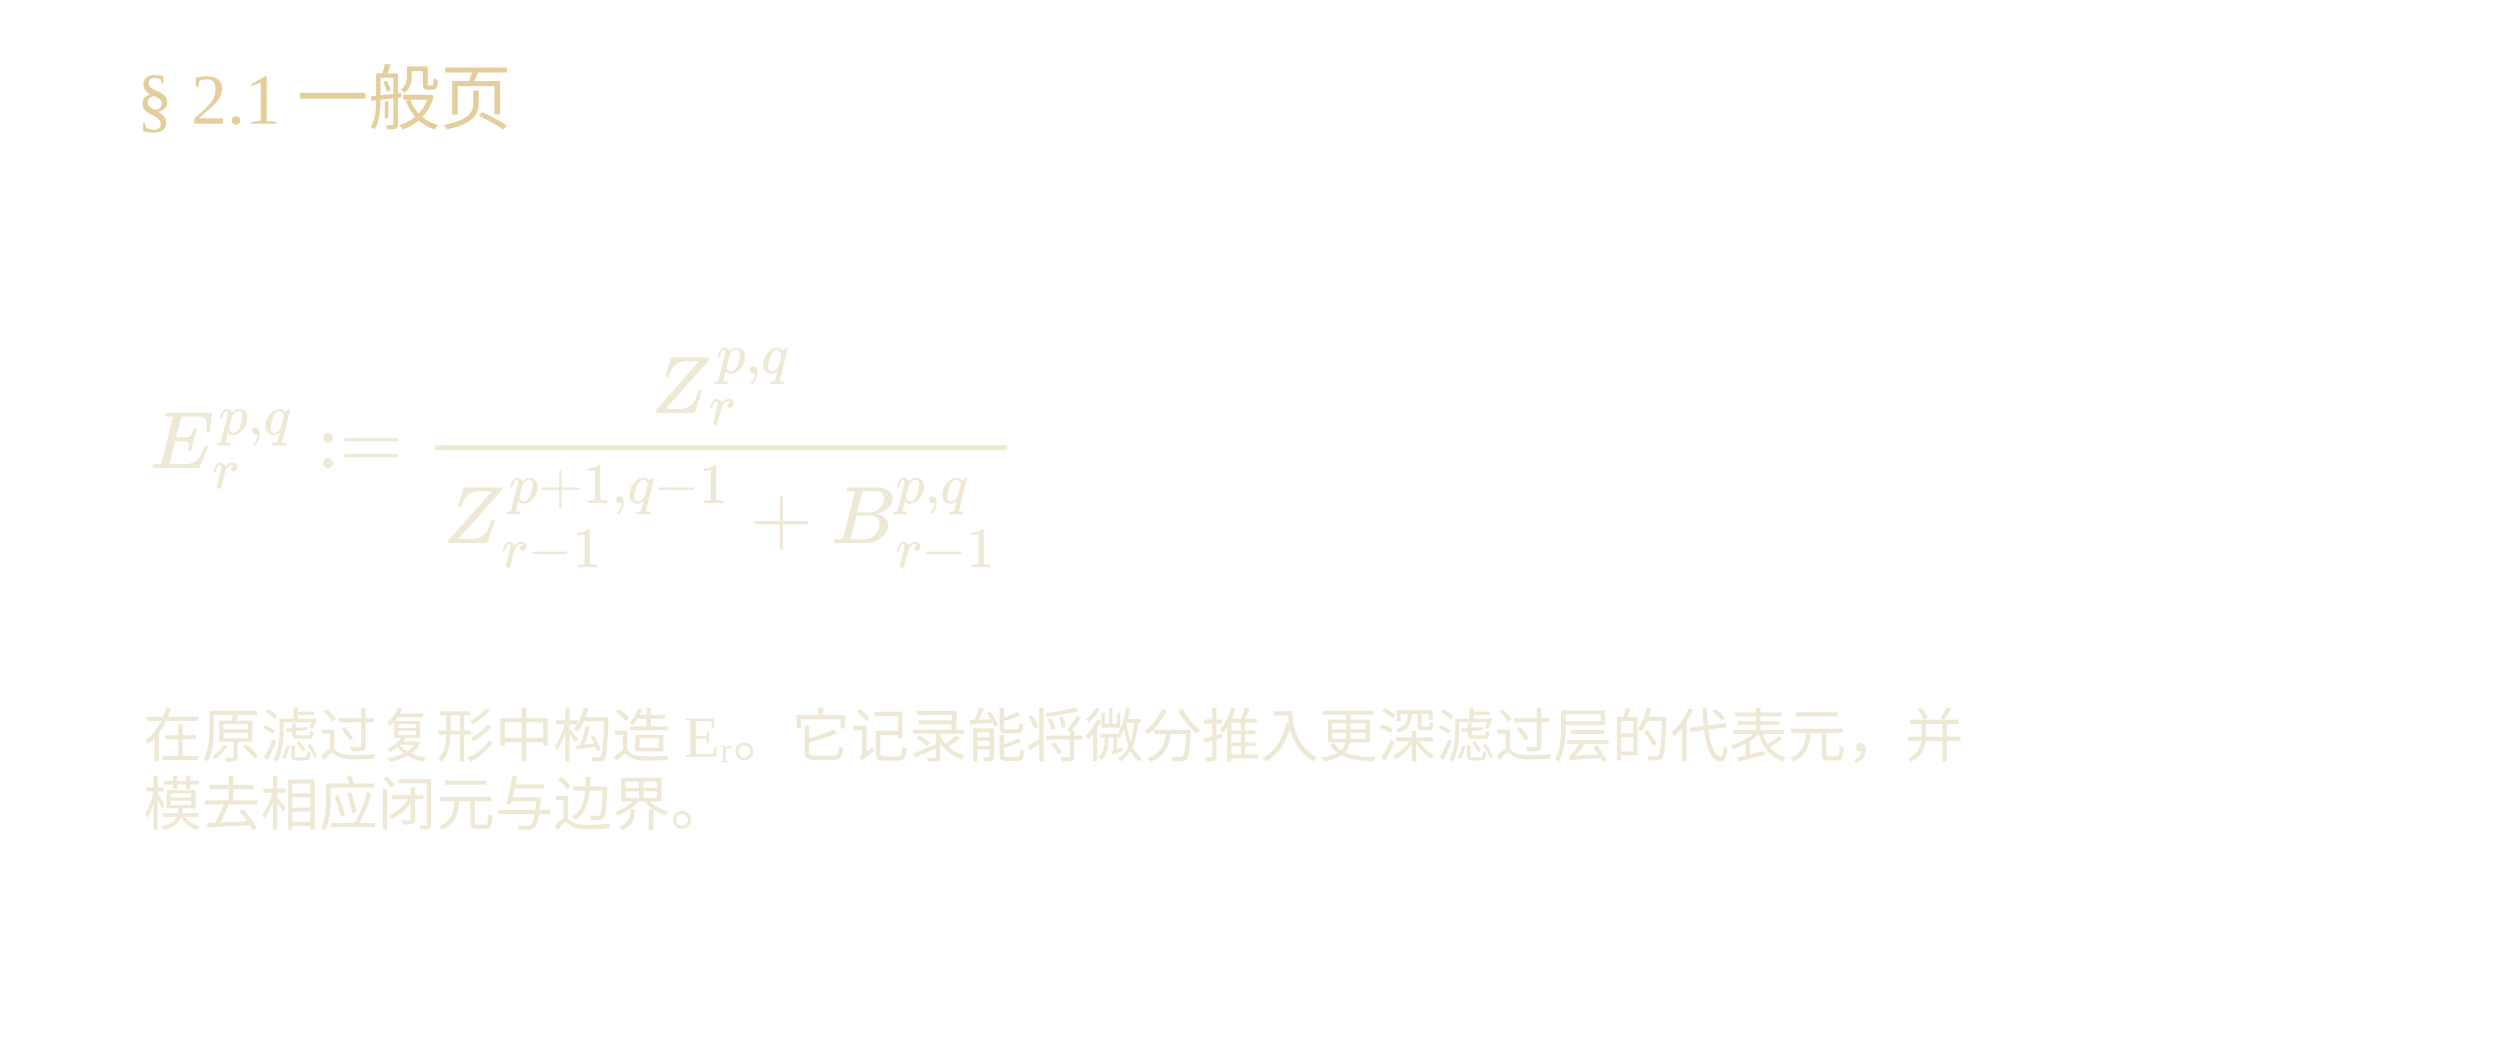
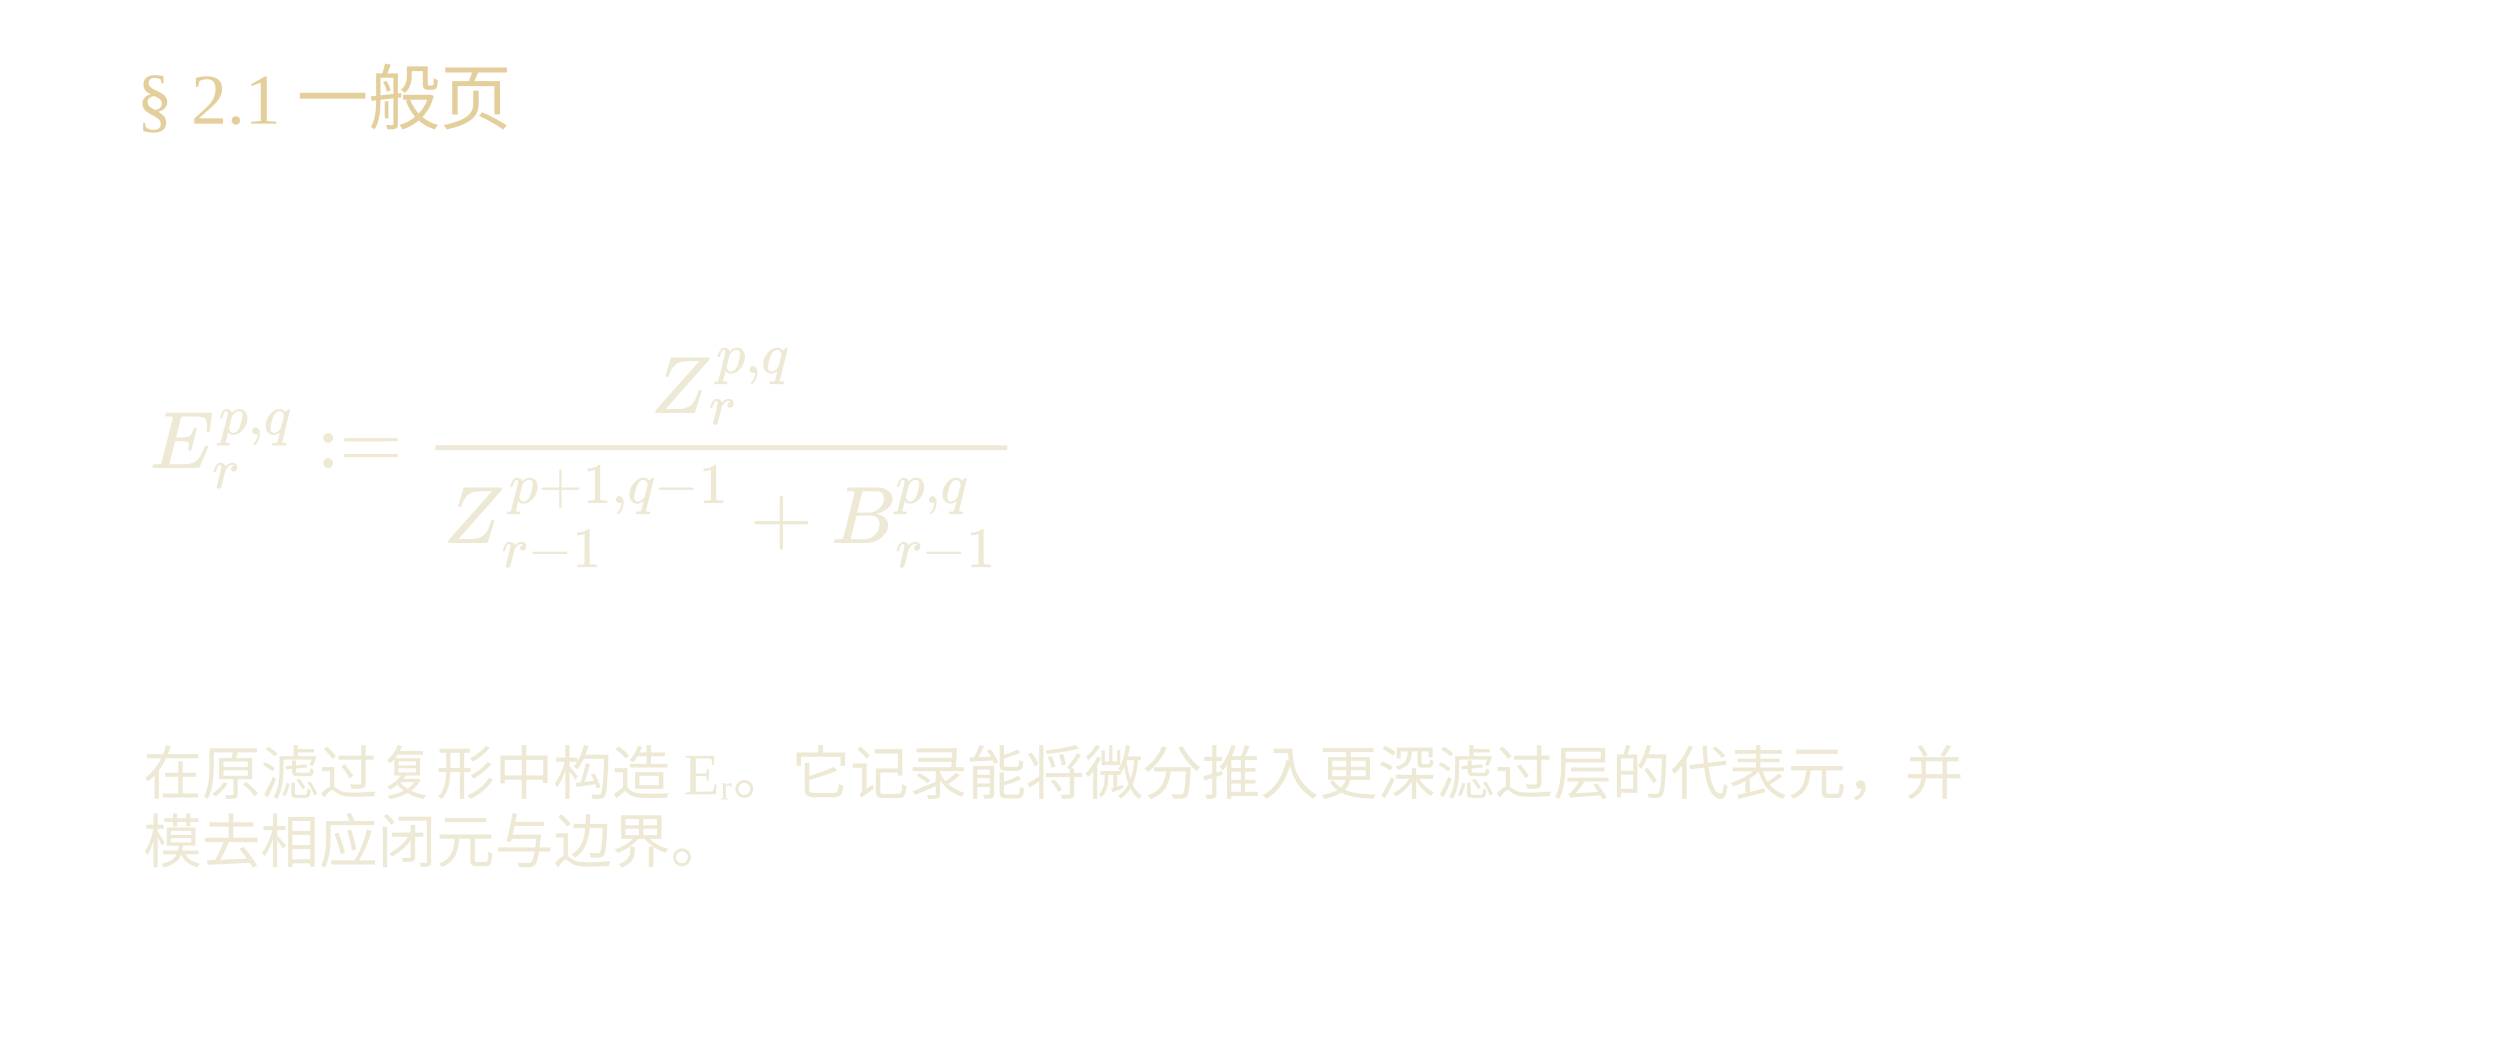
<svg xmlns="http://www.w3.org/2000/svg" width="1536" height="640" viewBox="0 0 1536 640">
  <g fill="#eee9d5" font-family="Kaiti SC, STKaiti, KaiTi, PingFang SC, serif">
    <text x="84" y="76" font-size="44" fill="#e4cf9c">
      <tspan font-family="Times New Roman, serif">§</tspan>
      <tspan font-family="Times New Roman, serif">2.1</tspan>  一般页</text>
    <svg x="92" y="213.592" width="532.865" height="137.815" viewBox="0 0 10657.3 2756.3">
      <svg x="0" y="0" width="10657.3" height="2756.3" viewBox="0 -1479.3 10657.3 2756.3">
        <g stroke="#eee9d5" fill="#eee9d5" stroke-width="0" transform="scale(1,-1)">
          <g data-mml-node="math">
            <g data-mml-node="msubsup">
              <g data-mml-node="mi">
                <path data-c="1D438" d="M492 213Q472 213 472 226Q472 230 477 250T482 285Q482 316 461 323T364 330H312Q311 328 277 192T243 52Q243 48 254 48T334 46Q428 46 458 48T518 61Q567 77 599 117T670 248Q680 270 683 272Q690 274 698 274Q718 274 718 261Q613 7 608 2Q605 0 322 0H133Q31 0 31 11Q31 13 34 25Q38 41 42 43T65 46Q92 46 125 49Q139 52 144 61Q146 66 215 342T285 622Q285 629 281 629Q273 632 228 634H197Q191 640 191 642T193 659Q197 676 203 680H757Q764 676 764 669Q764 664 751 557T737 447Q735 440 717 440H705Q698 445 698 453L701 476Q704 500 704 528Q704 558 697 578T678 609T643 625T596 632T532 634H485Q397 633 392 631Q388 629 386 622Q385 619 355 499T324 377Q347 376 372 376H398Q464 376 489 391T534 472Q538 488 540 490T557 493Q562 493 565 493T570 492T572 491T574 487T577 483L544 351Q511 218 508 216Q505 213 492 213Z" />
              </g>
              <g data-mml-node="TeXAtom" transform="translate(848.3,413) scale(0.707)" data-mjx-texclass="ORD">
                <g data-mml-node="mi">
                  <path data-c="1D45D" d="M23 287Q24 290 25 295T30 317T40 348T55 381T75 411T101 433T134 442Q209 442 230 378L240 387Q302 442 358 442Q423 442 460 395T497 281Q497 173 421 82T249 -10Q227 -10 210 -4Q199 1 187 11T168 28L161 36Q160 35 139 -51T118 -138Q118 -144 126 -145T163 -148H188Q194 -155 194 -157T191 -175Q188 -187 185 -190T172 -194Q170 -194 161 -194T127 -193T65 -192Q-5 -192 -24 -194H-32Q-39 -187 -39 -183Q-37 -156 -26 -148H-6Q28 -147 33 -136Q36 -130 94 103T155 350Q156 355 156 364Q156 405 131 405Q109 405 94 377T71 316T59 280Q57 278 43 278H29Q23 284 23 287ZM178 102Q200 26 252 26Q282 26 310 49T356 107Q374 141 392 215T411 325V331Q411 405 350 405Q339 405 328 402T306 393T286 380T269 365T254 350T243 336T235 326L232 322Q232 321 229 308T218 264T204 212Q178 106 178 102Z" />
                </g>
                <g data-mml-node="mo" transform="translate(503,0)">
                  <path data-c="2C" d="M78 35T78 60T94 103T137 121Q165 121 187 96T210 8Q210 -27 201 -60T180 -117T154 -158T130 -185T117 -194Q113 -194 104 -185T95 -172Q95 -168 106 -156T131 -126T157 -76T173 -3V9L172 8Q170 7 167 6T161 3T152 1T140 0Q113 0 96 17Z" />
                </g>
                <g data-mml-node="mi" transform="translate(781,0)">
                  <path data-c="1D45E" d="M33 157Q33 258 109 349T280 441Q340 441 372 389Q373 390 377 395T388 406T404 418Q438 442 450 442Q454 442 457 439T460 434Q460 425 391 149Q320 -135 320 -139Q320 -147 365 -148H390Q396 -156 396 -157T393 -175Q389 -188 383 -194H370Q339 -192 262 -192Q234 -192 211 -192T174 -192T157 -193Q143 -193 143 -185Q143 -182 145 -170Q149 -154 152 -151T172 -148Q220 -148 230 -141Q238 -136 258 -53T279 32Q279 33 272 29Q224 -10 172 -10Q117 -10 75 30T33 157ZM352 326Q329 405 277 405Q242 405 210 374T160 293Q131 214 119 129Q119 126 119 118T118 106Q118 61 136 44T179 26Q233 26 290 98L298 109L352 326Z" />
                </g>
              </g>
              <g data-mml-node="TeXAtom" transform="translate(771,-247) scale(0.707)" data-mjx-texclass="ORD">
                <g data-mml-node="mi">
                  <path data-c="1D45F" d="M21 287Q22 290 23 295T28 317T38 348T53 381T73 411T99 433T132 442Q161 442 183 430T214 408T225 388Q227 382 228 382T236 389Q284 441 347 441H350Q398 441 422 400Q430 381 430 363Q430 333 417 315T391 292T366 288Q346 288 334 299T322 328Q322 376 378 392Q356 405 342 405Q286 405 239 331Q229 315 224 298T190 165Q156 25 151 16Q138 -11 108 -11Q95 -11 87 -5T76 7T74 17Q74 30 114 189T154 366Q154 405 128 405Q107 405 92 377T68 316T57 280Q55 278 41 278H27Q21 284 21 287Z" />
                </g>
              </g>
            </g>
            <g data-mml-node="mo" transform="translate(2053.6,0)">
              <g data-mml-node="text">
                <path data-c="3A" d="M78 370Q78 394 95 412T138 430Q162 430 180 414T199 371Q199 346 182 328T139 310T96 327T78 370ZM78 60Q78 84 95 102T138 120Q162 120 180 104T199 61Q199 36 182 18T139 0T96 17T78 60Z" />
              </g>
              <g data-mml-node="text" transform="translate(278,0)">
                <path data-c="3D" d="M56 347Q56 360 70 367H707Q722 359 722 347Q722 336 708 328L390 327H72Q56 332 56 347ZM56 153Q56 168 72 173H708Q722 163 722 153Q722 140 707 133H70Q56 140 56 153Z" />
              </g>
            </g>
            <g data-mml-node="mfrac" transform="translate(3387.4,0)">
              <g data-mml-node="msubsup" transform="translate(2767.2,676)">
                <g data-mml-node="mi">
                  <path data-c="1D44D" d="M58 8Q58 23 64 35Q64 36 329 334T596 635L586 637Q575 637 512 637H500H476Q442 637 420 635T365 624T311 598T266 548T228 469Q227 466 226 463T224 458T223 453T222 450L221 448Q218 443 202 443Q185 443 182 453L214 561Q228 606 241 651Q249 679 253 681Q256 683 487 683H718Q723 678 723 675Q723 673 717 649Q189 54 188 52L185 49H274Q369 50 377 51Q452 60 500 100T579 247Q587 272 590 277T603 282H607Q628 282 628 271Q547 5 541 2Q538 0 300 0H124Q58 0 58 8Z" />
                </g>
                <g data-mml-node="TeXAtom" transform="translate(808,490.8) scale(0.707)" data-mjx-texclass="ORD">
                  <g data-mml-node="mi">
                    <path data-c="1D45D" d="M23 287Q24 290 25 295T30 317T40 348T55 381T75 411T101 433T134 442Q209 442 230 378L240 387Q302 442 358 442Q423 442 460 395T497 281Q497 173 421 82T249 -10Q227 -10 210 -4Q199 1 187 11T168 28L161 36Q160 35 139 -51T118 -138Q118 -144 126 -145T163 -148H188Q194 -155 194 -157T191 -175Q188 -187 185 -190T172 -194Q170 -194 161 -194T127 -193T65 -192Q-5 -192 -24 -194H-32Q-39 -187 -39 -183Q-37 -156 -26 -148H-6Q28 -147 33 -136Q36 -130 94 103T155 350Q156 355 156 364Q156 405 131 405Q109 405 94 377T71 316T59 280Q57 278 43 278H29Q23 284 23 287ZM178 102Q200 26 252 26Q282 26 310 49T356 107Q374 141 392 215T411 325V331Q411 405 350 405Q339 405 328 402T306 393T286 380T269 365T254 350T243 336T235 326L232 322Q232 321 229 308T218 264T204 212Q178 106 178 102Z" />
                  </g>
                  <g data-mml-node="mo" transform="translate(503,0)">
                    <path data-c="2C" d="M78 35T78 60T94 103T137 121Q165 121 187 96T210 8Q210 -27 201 -60T180 -117T154 -158T130 -185T117 -194Q113 -194 104 -185T95 -172Q95 -168 106 -156T131 -126T157 -76T173 -3V9L172 8Q170 7 167 6T161 3T152 1T140 0Q113 0 96 17Z" />
                  </g>
                  <g data-mml-node="mi" transform="translate(781,0)">
                    <path data-c="1D45E" d="M33 157Q33 258 109 349T280 441Q340 441 372 389Q373 390 377 395T388 406T404 418Q438 442 450 442Q454 442 457 439T460 434Q460 425 391 149Q320 -135 320 -139Q320 -147 365 -148H390Q396 -156 396 -157T393 -175Q389 -188 383 -194H370Q339 -192 262 -192Q234 -192 211 -192T174 -192T157 -193Q143 -193 143 -185Q143 -182 145 -170Q149 -154 152 -151T172 -148Q220 -148 230 -141Q238 -136 258 -53T279 32Q279 33 272 29Q224 -10 172 -10Q117 -10 75 30T33 157ZM352 326Q329 405 277 405Q242 405 210 374T160 293Q131 214 119 129Q119 126 119 118T118 106Q118 61 136 44T179 26Q233 26 290 98L298 109L352 326Z" />
                  </g>
                </g>
                <g data-mml-node="TeXAtom" transform="translate(716,-138.9) scale(0.707)" data-mjx-texclass="ORD">
                  <g data-mml-node="mi">
                    <path data-c="1D45F" d="M21 287Q22 290 23 295T28 317T38 348T53 381T73 411T99 433T132 442Q161 442 183 430T214 408T225 388Q227 382 228 382T236 389Q284 441 347 441H350Q398 441 422 400Q430 381 430 363Q430 333 417 315T391 292T366 288Q346 288 334 299T322 328Q322 376 378 392Q356 405 342 405Q286 405 239 331Q229 315 224 298T190 165Q156 25 151 16Q138 -11 108 -11Q95 -11 87 -5T76 7T74 17Q74 30 114 189T154 366Q154 405 128 405Q107 405 92 377T68 316T57 280Q55 278 41 278H27Q21 284 21 287Z" />
                  </g>
                </g>
              </g>
              <g data-mml-node="mrow" transform="translate(220,-921.7)">
                <g data-mml-node="msubsup">
                  <g data-mml-node="mi">
                    <path data-c="1D44D" d="M58 8Q58 23 64 35Q64 36 329 334T596 635L586 637Q575 637 512 637H500H476Q442 637 420 635T365 624T311 598T266 548T228 469Q227 466 226 463T224 458T223 453T222 450L221 448Q218 443 202 443Q185 443 182 453L214 561Q228 606 241 651Q249 679 253 681Q256 683 487 683H718Q723 678 723 675Q723 673 717 649Q189 54 188 52L185 49H274Q369 50 377 51Q452 60 500 100T579 247Q587 272 590 277T603 282H607Q628 282 628 271Q547 5 541 2Q538 0 300 0H124Q58 0 58 8Z" />
                  </g>
                  <g data-mml-node="TeXAtom" transform="translate(808,490.8) scale(0.707)" data-mjx-texclass="ORD">
                    <g data-mml-node="mi">
                      <path data-c="1D45D" d="M23 287Q24 290 25 295T30 317T40 348T55 381T75 411T101 433T134 442Q209 442 230 378L240 387Q302 442 358 442Q423 442 460 395T497 281Q497 173 421 82T249 -10Q227 -10 210 -4Q199 1 187 11T168 28L161 36Q160 35 139 -51T118 -138Q118 -144 126 -145T163 -148H188Q194 -155 194 -157T191 -175Q188 -187 185 -190T172 -194Q170 -194 161 -194T127 -193T65 -192Q-5 -192 -24 -194H-32Q-39 -187 -39 -183Q-37 -156 -26 -148H-6Q28 -147 33 -136Q36 -130 94 103T155 350Q156 355 156 364Q156 405 131 405Q109 405 94 377T71 316T59 280Q57 278 43 278H29Q23 284 23 287ZM178 102Q200 26 252 26Q282 26 310 49T356 107Q374 141 392 215T411 325V331Q411 405 350 405Q339 405 328 402T306 393T286 380T269 365T254 350T243 336T235 326L232 322Q232 321 229 308T218 264T204 212Q178 106 178 102Z" />
                    </g>
                    <g data-mml-node="mo" transform="translate(503,0)">
                      <path data-c="2B" d="M56 237T56 250T70 270H369V420L370 570Q380 583 389 583Q402 583 409 568V270H707Q722 262 722 250T707 230H409V-68Q401 -82 391 -82H389H387Q375 -82 369 -68V230H70Q56 237 56 250Z" />
                    </g>
                    <g data-mml-node="mn" transform="translate(1281,0)">
                      <path data-c="31" d="M213 578L200 573Q186 568 160 563T102 556H83V602H102Q149 604 189 617T245 641T273 663Q275 666 285 666Q294 666 302 660V361L303 61Q310 54 315 52T339 48T401 46H427V0H416Q395 3 257 3Q121 3 100 0H88V46H114Q136 46 152 46T177 47T193 50T201 52T207 57T213 61V578Z" />
                    </g>
                    <g data-mml-node="mo" transform="translate(1781,0)">
                      <path data-c="2C" d="M78 35T78 60T94 103T137 121Q165 121 187 96T210 8Q210 -27 201 -60T180 -117T154 -158T130 -185T117 -194Q113 -194 104 -185T95 -172Q95 -168 106 -156T131 -126T157 -76T173 -3V9L172 8Q170 7 167 6T161 3T152 1T140 0Q113 0 96 17Z" />
                    </g>
                    <g data-mml-node="mi" transform="translate(2059,0)">
                      <path data-c="1D45E" d="M33 157Q33 258 109 349T280 441Q340 441 372 389Q373 390 377 395T388 406T404 418Q438 442 450 442Q454 442 457 439T460 434Q460 425 391 149Q320 -135 320 -139Q320 -147 365 -148H390Q396 -156 396 -157T393 -175Q389 -188 383 -194H370Q339 -192 262 -192Q234 -192 211 -192T174 -192T157 -193Q143 -193 143 -185Q143 -182 145 -170Q149 -154 152 -151T172 -148Q220 -148 230 -141Q238 -136 258 -53T279 32Q279 33 272 29Q224 -10 172 -10Q117 -10 75 30T33 157ZM352 326Q329 405 277 405Q242 405 210 374T160 293Q131 214 119 129Q119 126 119 118T118 106Q118 61 136 44T179 26Q233 26 290 98L298 109L352 326Z" />
                    </g>
                    <g data-mml-node="mo" transform="translate(2519,0)">
                      <path data-c="2212" d="M84 237T84 250T98 270H679Q694 262 694 250T679 230H98Q84 237 84 250Z" />
                    </g>
                    <g data-mml-node="mn" transform="translate(3297,0)">
                      <path data-c="31" d="M213 578L200 573Q186 568 160 563T102 556H83V602H102Q149 604 189 617T245 641T273 663Q275 666 285 666Q294 666 302 660V361L303 61Q310 54 315 52T339 48T401 46H427V0H416Q395 3 257 3Q121 3 100 0H88V46H114Q136 46 152 46T177 47T193 50T201 52T207 57T213 61V578Z" />
                    </g>
                  </g>
                  <g data-mml-node="TeXAtom" transform="translate(716,-297.3) scale(0.707)" data-mjx-texclass="ORD">
                    <g data-mml-node="mi">
                      <path data-c="1D45F" d="M21 287Q22 290 23 295T28 317T38 348T53 381T73 411T99 433T132 442Q161 442 183 430T214 408T225 388Q227 382 228 382T236 389Q284 441 347 441H350Q398 441 422 400Q430 381 430 363Q430 333 417 315T391 292T366 288Q346 288 334 299T322 328Q322 376 378 392Q356 405 342 405Q286 405 239 331Q229 315 224 298T190 165Q156 25 151 16Q138 -11 108 -11Q95 -11 87 -5T76 7T74 17Q74 30 114 189T154 366Q154 405 128 405Q107 405 92 377T68 316T57 280Q55 278 41 278H27Q21 284 21 287Z" />
                    </g>
                    <g data-mml-node="mo" transform="translate(451,0)">
                      <path data-c="2212" d="M84 237T84 250T98 270H679Q694 262 694 250T679 230H98Q84 237 84 250Z" />
                    </g>
                    <g data-mml-node="mn" transform="translate(1229,0)">
                      <path data-c="31" d="M213 578L200 573Q186 568 160 563T102 556H83V602H102Q149 604 189 617T245 641T273 663Q275 666 285 666Q294 666 302 660V361L303 61Q310 54 315 52T339 48T401 46H427V0H416Q395 3 257 3Q121 3 100 0H88V46H114Q136 46 152 46T177 47T193 50T201 52T207 57T213 61V578Z" />
                    </g>
                  </g>
                </g>
                <g data-mml-node="mo" transform="translate(3765.1,0)">
                  <path data-c="2B" d="M56 237T56 250T70 270H369V420L370 570Q380 583 389 583Q402 583 409 568V270H707Q722 262 722 250T707 230H409V-68Q401 -82 391 -82H389H387Q375 -82 369 -68V230H70Q56 237 56 250Z" />
                </g>
                <g data-mml-node="msubsup" transform="translate(4765.3,0)">
                  <g data-mml-node="mi">
                    <path data-c="1D435" d="M231 637Q204 637 199 638T194 649Q194 676 205 682Q206 683 335 683Q594 683 608 681Q671 671 713 636T756 544Q756 480 698 429T565 360L555 357Q619 348 660 311T702 219Q702 146 630 78T453 1Q446 0 242 0Q42 0 39 2Q35 5 35 10Q35 17 37 24Q42 43 47 45Q51 46 62 46H68Q95 46 128 49Q142 52 147 61Q150 65 219 339T288 628Q288 635 231 637ZM649 544Q649 574 634 600T585 634Q578 636 493 637Q473 637 451 637T416 636H403Q388 635 384 626Q382 622 352 506Q352 503 351 500L320 374H401Q482 374 494 376Q554 386 601 434T649 544ZM595 229Q595 273 572 302T512 336Q506 337 429 337Q311 337 310 336Q310 334 293 263T258 122L240 52Q240 48 252 48T333 46Q422 46 429 47Q491 54 543 105T595 229Z" />
                  </g>
                  <g data-mml-node="TeXAtom" transform="translate(792,490.8) scale(0.707)" data-mjx-texclass="ORD">
                    <g data-mml-node="mi">
                      <path data-c="1D45D" d="M23 287Q24 290 25 295T30 317T40 348T55 381T75 411T101 433T134 442Q209 442 230 378L240 387Q302 442 358 442Q423 442 460 395T497 281Q497 173 421 82T249 -10Q227 -10 210 -4Q199 1 187 11T168 28L161 36Q160 35 139 -51T118 -138Q118 -144 126 -145T163 -148H188Q194 -155 194 -157T191 -175Q188 -187 185 -190T172 -194Q170 -194 161 -194T127 -193T65 -192Q-5 -192 -24 -194H-32Q-39 -187 -39 -183Q-37 -156 -26 -148H-6Q28 -147 33 -136Q36 -130 94 103T155 350Q156 355 156 364Q156 405 131 405Q109 405 94 377T71 316T59 280Q57 278 43 278H29Q23 284 23 287ZM178 102Q200 26 252 26Q282 26 310 49T356 107Q374 141 392 215T411 325V331Q411 405 350 405Q339 405 328 402T306 393T286 380T269 365T254 350T243 336T235 326L232 322Q232 321 229 308T218 264T204 212Q178 106 178 102Z" />
                    </g>
                    <g data-mml-node="mo" transform="translate(503,0)">
                      <path data-c="2C" d="M78 35T78 60T94 103T137 121Q165 121 187 96T210 8Q210 -27 201 -60T180 -117T154 -158T130 -185T117 -194Q113 -194 104 -185T95 -172Q95 -168 106 -156T131 -126T157 -76T173 -3V9L172 8Q170 7 167 6T161 3T152 1T140 0Q113 0 96 17Z" />
                    </g>
                    <g data-mml-node="mi" transform="translate(781,0)">
                      <path data-c="1D45E" d="M33 157Q33 258 109 349T280 441Q340 441 372 389Q373 390 377 395T388 406T404 418Q438 442 450 442Q454 442 457 439T460 434Q460 425 391 149Q320 -135 320 -139Q320 -147 365 -148H390Q396 -156 396 -157T393 -175Q389 -188 383 -194H370Q339 -192 262 -192Q234 -192 211 -192T174 -192T157 -193Q143 -193 143 -185Q143 -182 145 -170Q149 -154 152 -151T172 -148Q220 -148 230 -141Q238 -136 258 -53T279 32Q279 33 272 29Q224 -10 172 -10Q117 -10 75 30T33 157ZM352 326Q329 405 277 405Q242 405 210 374T160 293Q131 214 119 129Q119 126 119 118T118 106Q118 61 136 44T179 26Q233 26 290 98L298 109L352 326Z" />
                    </g>
                  </g>
                  <g data-mml-node="TeXAtom" transform="translate(792,-297.3) scale(0.707)" data-mjx-texclass="ORD">
                    <g data-mml-node="mi">
                      <path data-c="1D45F" d="M21 287Q22 290 23 295T28 317T38 348T53 381T73 411T99 433T132 442Q161 442 183 430T214 408T225 388Q227 382 228 382T236 389Q284 441 347 441H350Q398 441 422 400Q430 381 430 363Q430 333 417 315T391 292T366 288Q346 288 334 299T322 328Q322 376 378 392Q356 405 342 405Q286 405 239 331Q229 315 224 298T190 165Q156 25 151 16Q138 -11 108 -11Q95 -11 87 -5T76 7T74 17Q74 30 114 189T154 366Q154 405 128 405Q107 405 92 377T68 316T57 280Q55 278 41 278H27Q21 284 21 287Z" />
                    </g>
                    <g data-mml-node="mo" transform="translate(451,0)">
                      <path data-c="2212" d="M84 237T84 250T98 270H679Q694 262 694 250T679 230H98Q84 237 84 250Z" />
                    </g>
                    <g data-mml-node="mn" transform="translate(1229,0)">
                      <path data-c="31" d="M213 578L200 573Q186 568 160 563T102 556H83V602H102Q149 604 189 617T245 641T273 663Q275 666 285 666Q294 666 302 660V361L303 61Q310 54 315 52T339 48T401 46H427V0H416Q395 3 257 3Q121 3 100 0H88V46H114Q136 46 152 46T177 47T193 50T201 52T207 57T213 61V578Z" />
                    </g>
                  </g>
                </g>
              </g>
              <rect width="7029.9" height="60" x="120" y="220" />
            </g>
          </g>
        </g>
      </svg>
    </svg>
-     <text x="88" y="465" font-size="36">在原滤过复形中构造 <tspan font-family="Times New Roman, serif">Eᵣ</tspan>。它记录能将微分推入更深滤过层的代表元，并</text>
-     <text x="88" y="507" font-size="36">模去相应闭元与边界。</text>
+     <text x="88" y="488" font-size="36">在原滤过复形中构造 <tspan font-family="Times New Roman, serif">Eᵣ</tspan>。它记录能将微分推入更深滤过层的代表元，并</text>
+     <text x="88" y="530" font-size="36">模去相应闭元与边界。</text>
  </g>
</svg>
